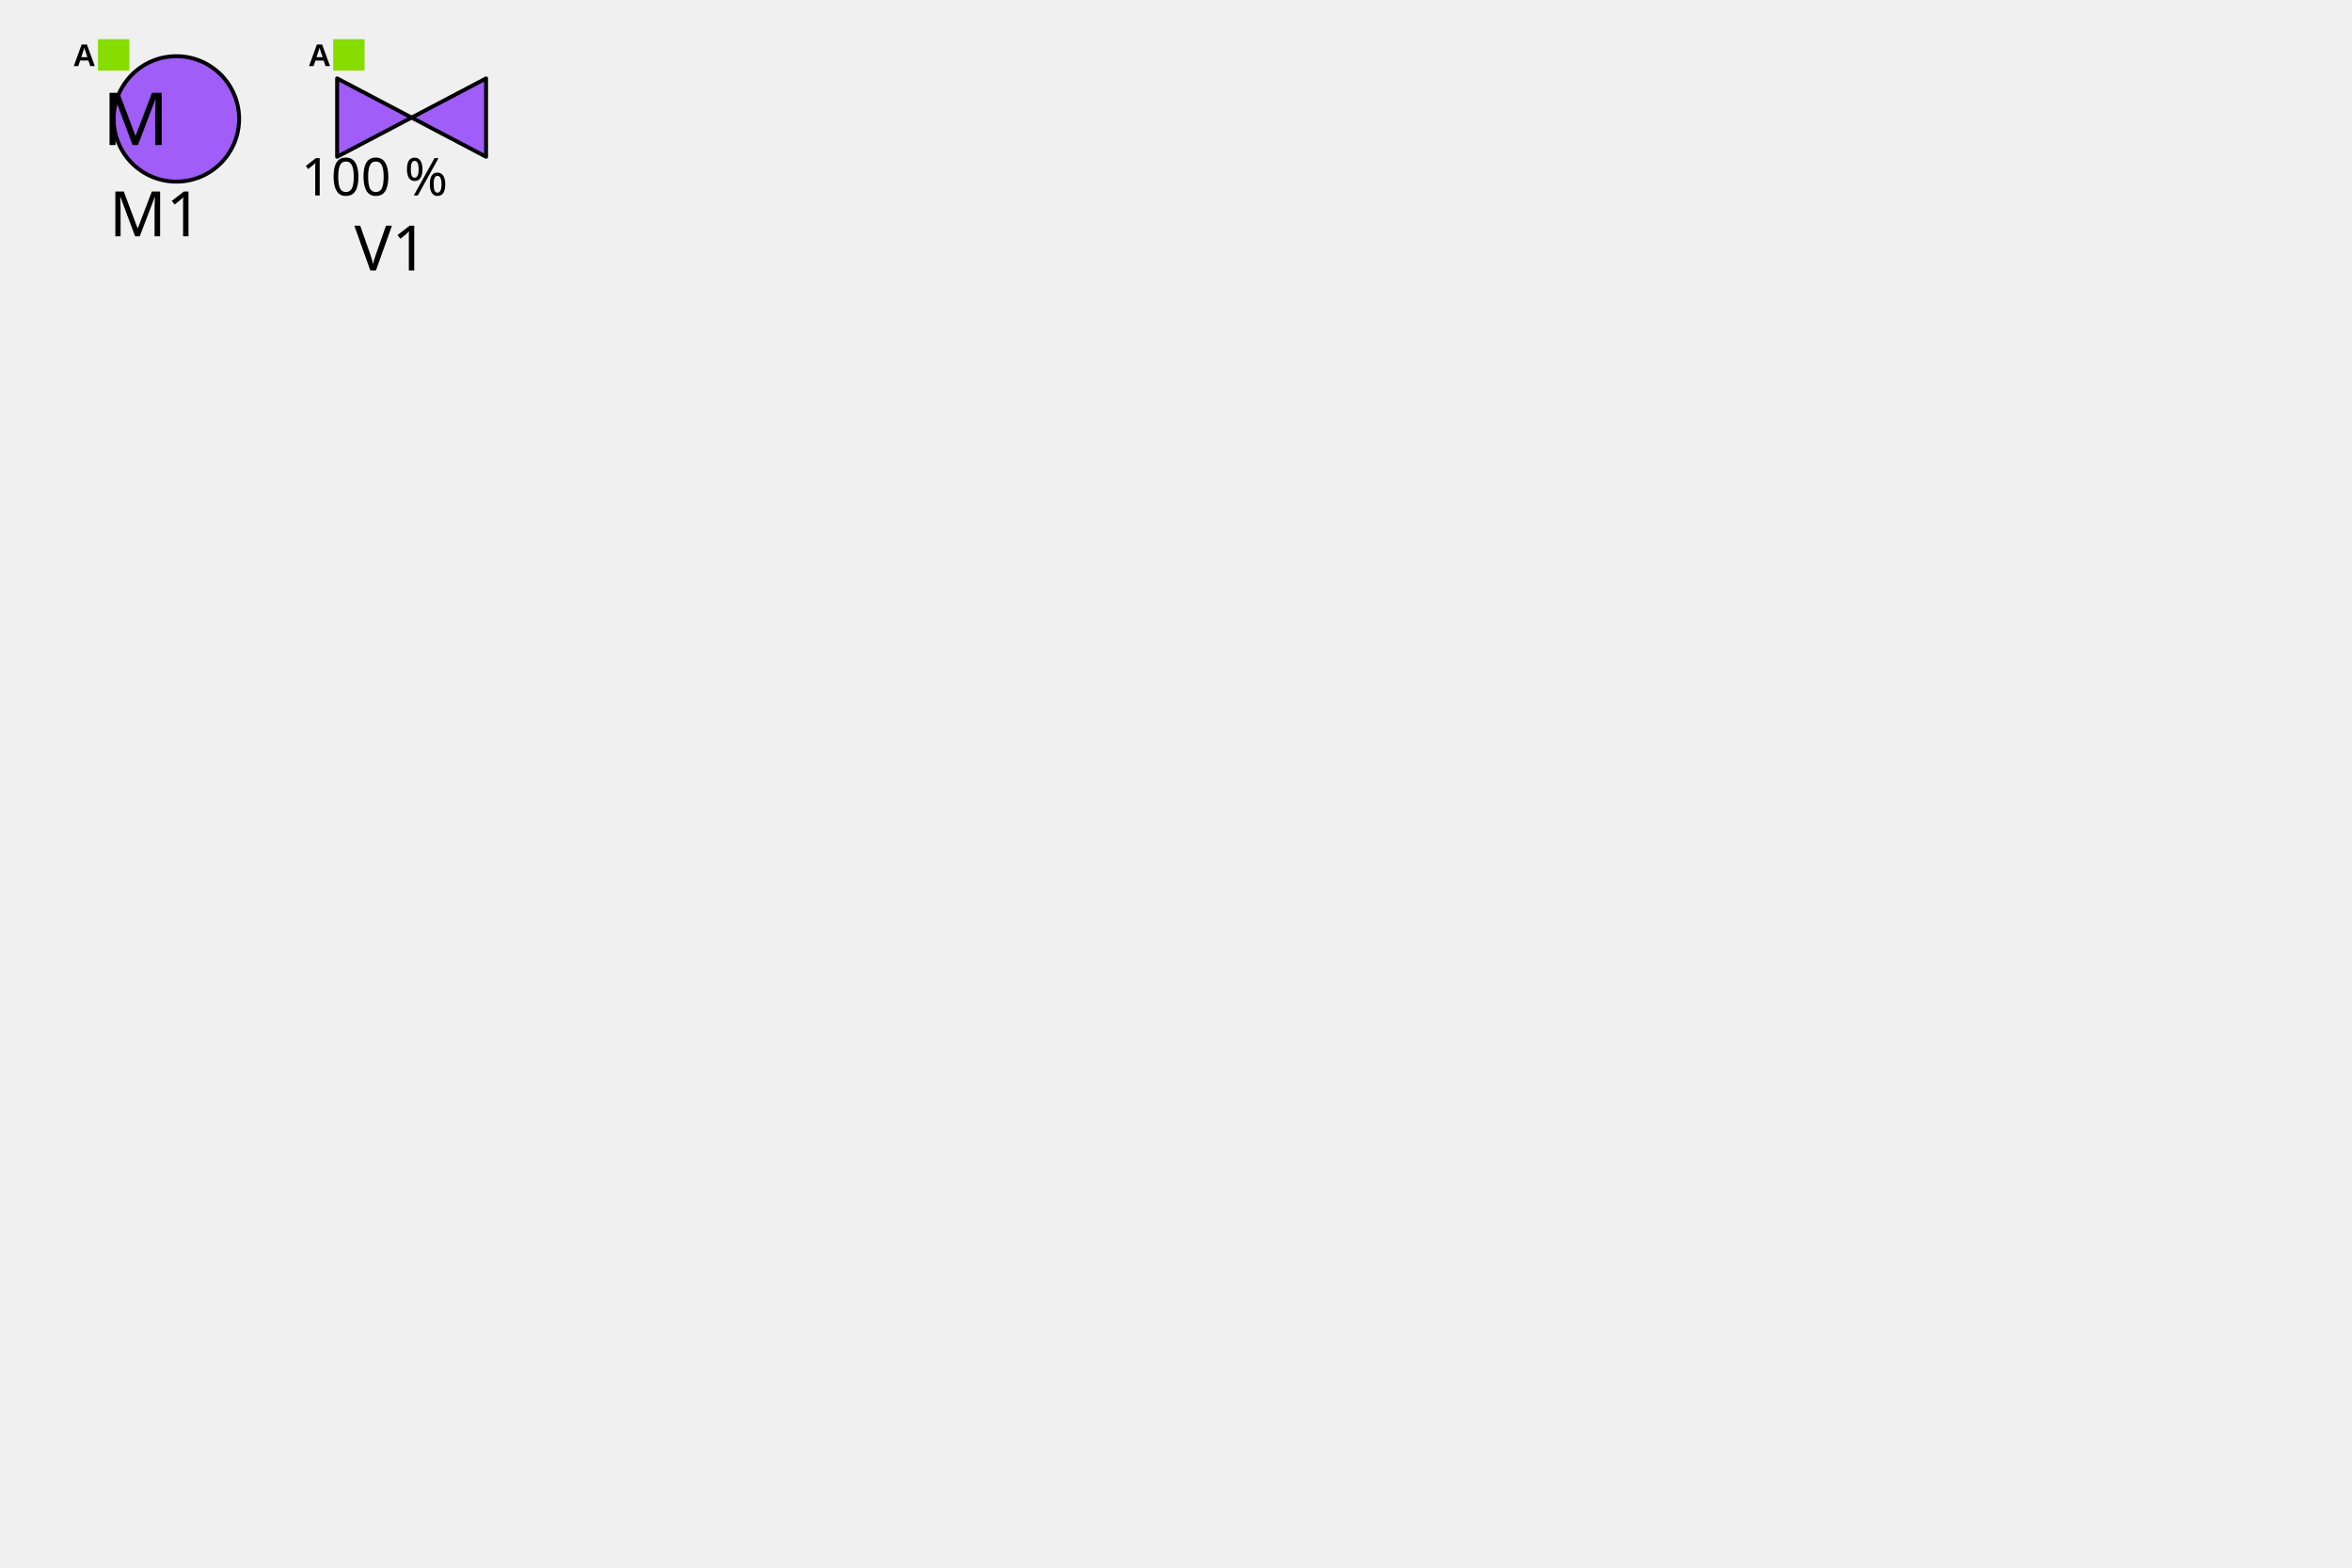
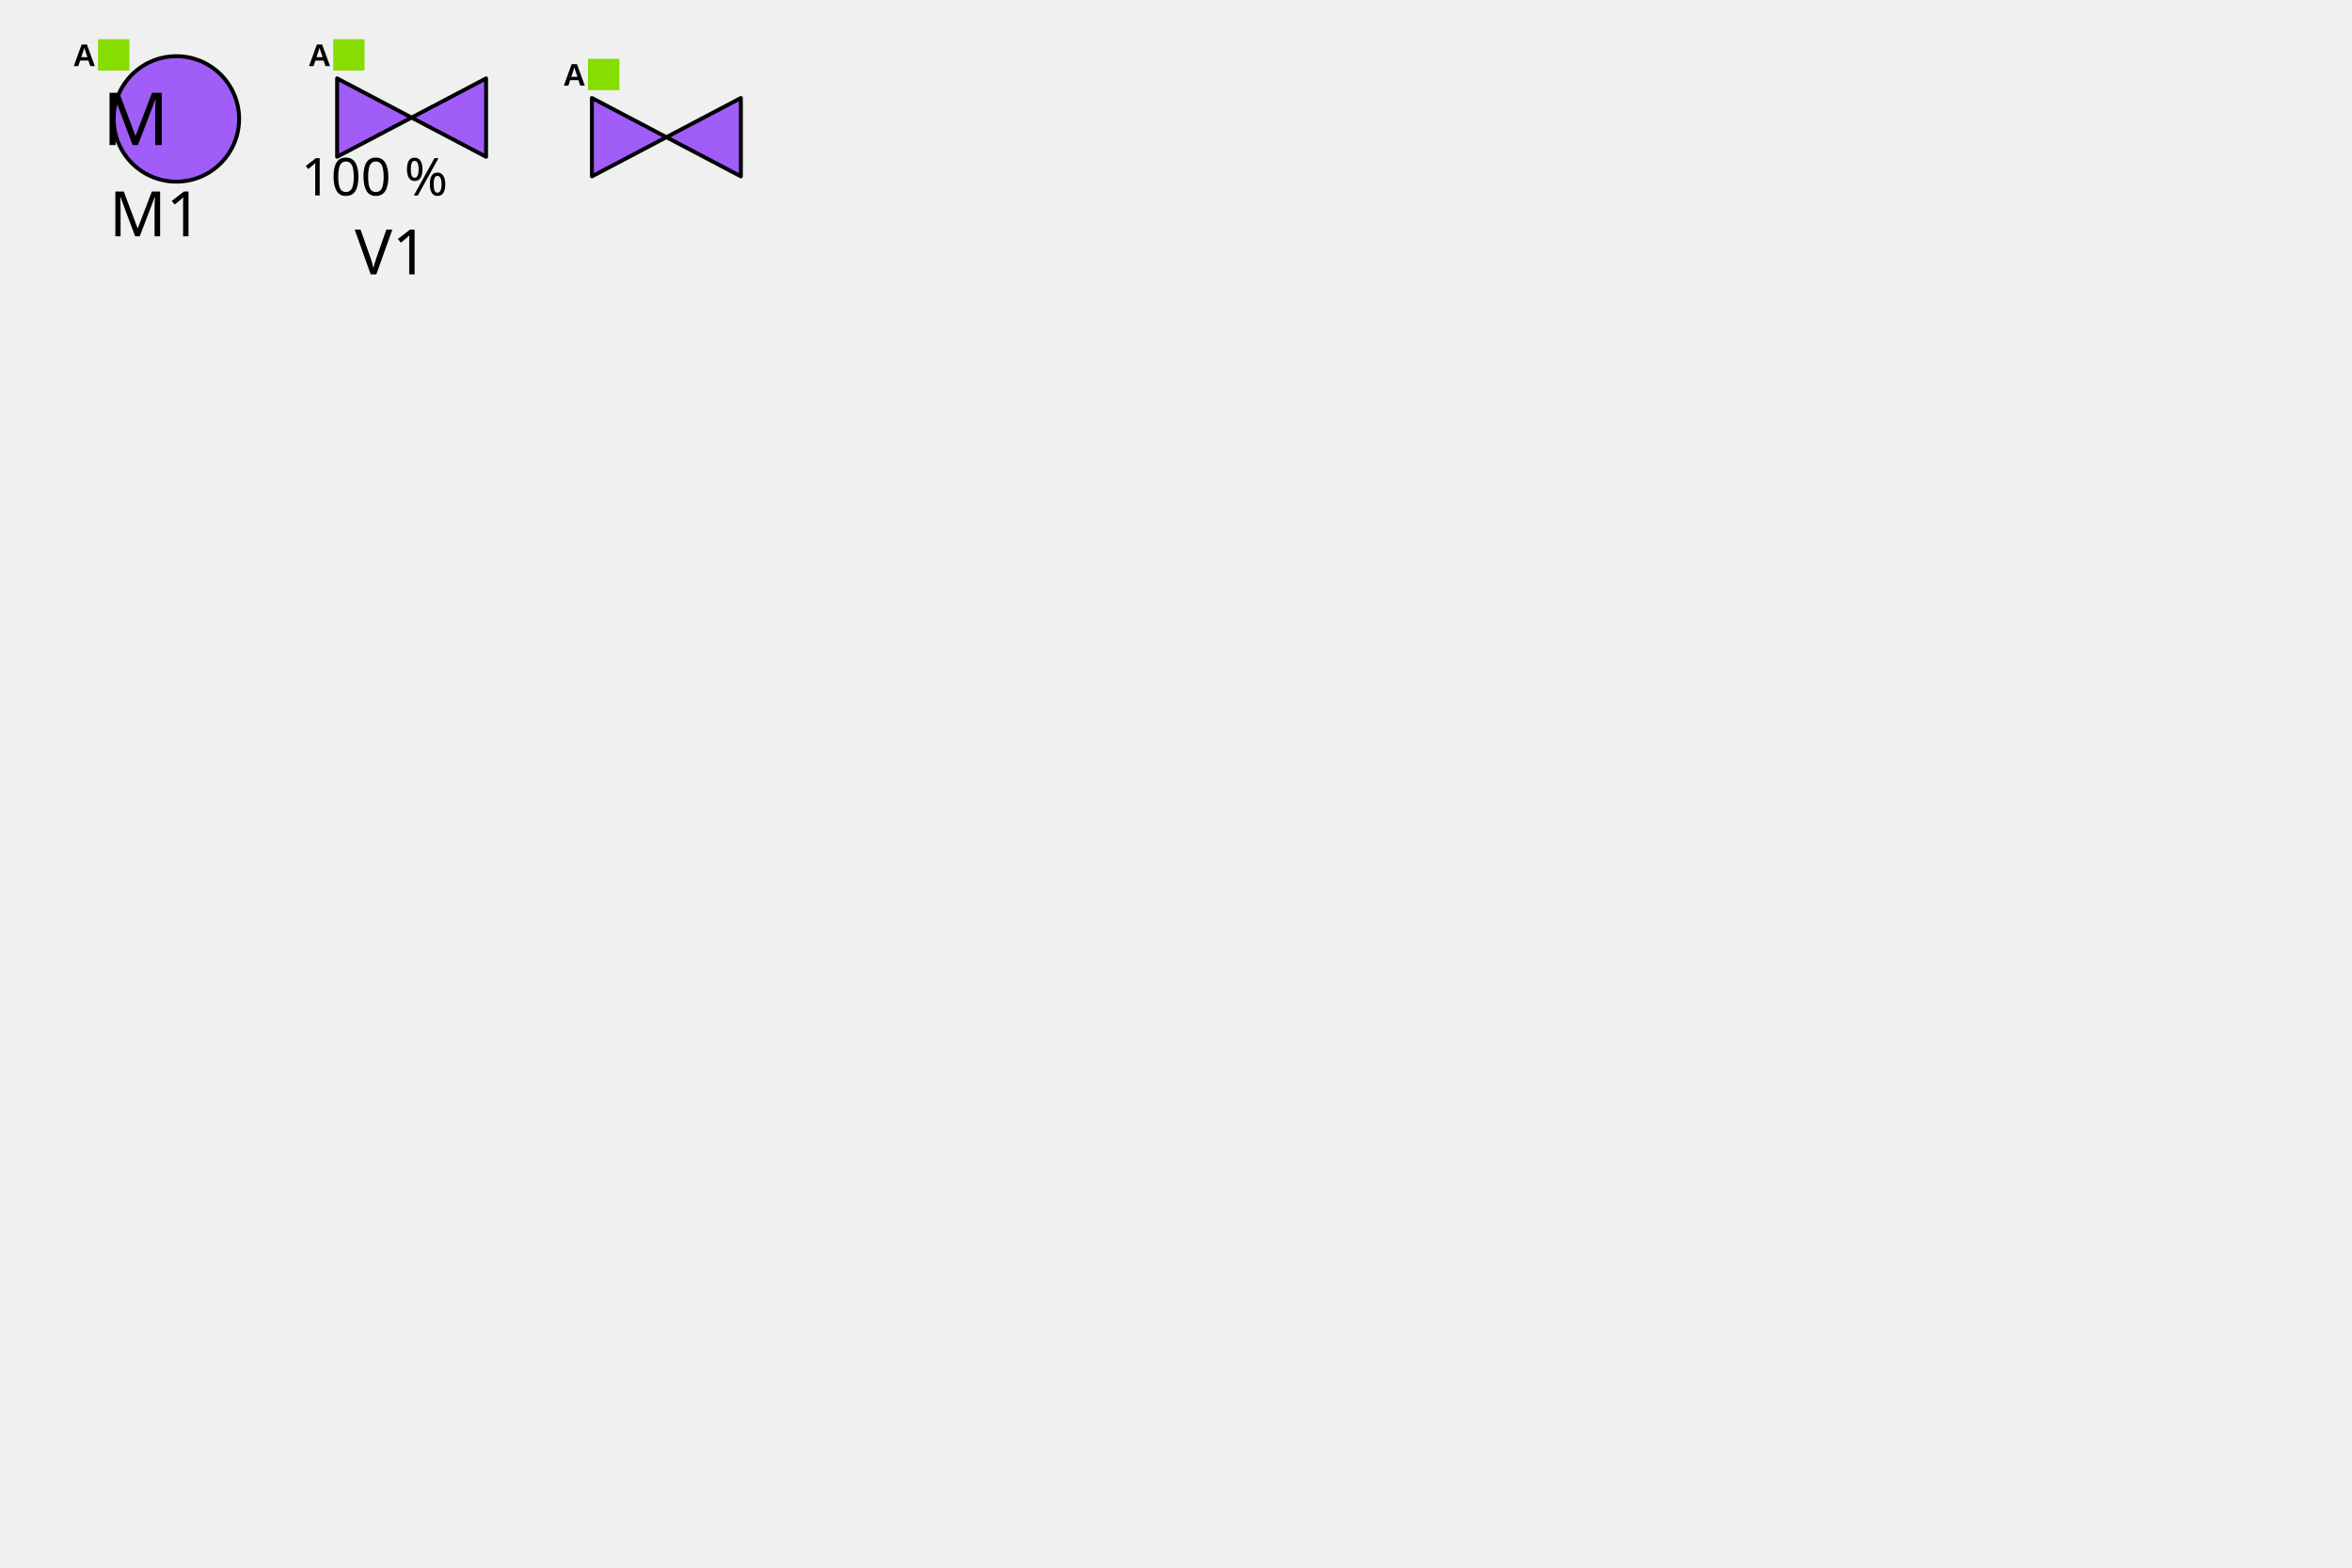
<svg xmlns="http://www.w3.org/2000/svg" xmlns:ns1="http://schemas.microsoft.com/visio/2003/SVGExtensions/" xmlns:xlink="http://www.w3.org/1999/xlink" width="600" height="400" viewBox="0 0 450.002 300" xml:space="preserve" color-interpolation-filters="sRGB" class="st46" version="1.1" id="svg784">
  <ns1:documentProperties ns1:langID="1049" ns1:metric="true" ns1:viewMarkup="false">
    <ns1:userDefs>
      <ns1:ud ns1:nameU="msvNoAutoConnect" ns1:val="VT0(1):26" />
    </ns1:userDefs>
  </ns1:documentProperties>
  <style type="text/css" id="style1">		.st1 {stroke:#000000;stroke-linecap:round;stroke-linejoin:round;stroke-width:0.75}
		.st2 {stroke:#4c3100;stroke-linecap:round;stroke-linejoin:round;stroke-width:0.75}
		.st3 {stroke:#0000ff;stroke-linecap:round;stroke-linejoin:round;stroke-width:0.75}
		.st4 {stroke:#5f5f5f;stroke-linecap:round;stroke-linejoin:round;stroke-width:0.75}
		.st5 {fill:none}
		.st6 {fill:none;stroke:none;stroke-linecap:round;stroke-linejoin:round;stroke-width:0.75}
		.st7 {fill:#000000;font-family:ISOCPEUR;font-size:1.167em;font-style:italic;font-weight:bold}
		.st8 {fill:none;stroke:#5f5f5f;stroke-dasharray:6,3;stroke-linecap:butt;stroke-width:0.75}
		.st9 {fill:#000000;font-family:ISOCPEUR;font-size:1.099em;font-style:italic}
		.st10 {font-size:1em}
		.st11 {fill:#000000;font-family:ISOCPEUR;font-size:0.733em;font-style:italic}
		.st12 {fill:#ffffff;stroke:none;stroke-linecap:round;stroke-linejoin:round;stroke-width:0.75}
		.st13 {fill:#000000;font-family:ISOCPEUR;font-size:0.833em;font-style:italic}
		.st14 {fill:#000000;stroke:#5f5f5f;stroke-linecap:round;stroke-linejoin:round;stroke-width:0.75}
		.st15 {stroke:#000000;stroke-linecap:butt;stroke-width:0.25}
		.st16 {fill:#000000;font-family:ISOCPEUR;font-size:0.833em}
		.st17 {fill:#ffffff;stroke:#000000;stroke-width:0.75}
		.st18 {fill:#000000;stroke:none;stroke-linecap:round;stroke-linejoin:round;stroke-width:0.75}
		.st19 {fill:none;stroke:#3f7f57;stroke-linecap:round;stroke-linejoin:round;stroke-width:0.75}
		.st20 {fill:#3f7f57;font-family:Calibri;font-size:0.833em}
		.st21 {fill:#3f7f57;font-family:Calibri;font-size:0.5em}
		.st22 {stroke:#3f7f57;stroke-linecap:round;stroke-linejoin:round;stroke-width:0.75}
		.st23 {fill:none;stroke:#0000ff;stroke-linecap:butt;stroke-width:0.75}
		.st24 {stroke:#0000ff;stroke-linecap:butt;stroke-width:0.75}
		.st25 {fill:#ffffff}
		.st26 {fill:#000000;font-family:ISOCPEUR;font-size:0.916em;font-style:italic}
		.st27 {stroke:#000000;stroke-linecap:round;stroke-linejoin:round;stroke-width:0.25}
		.st28 {fill:#ffffff;stroke:#0000ff;stroke-width:0.75}
		.st29 {fill:none;stroke:#c7c8c8;stroke-width:0.25}
		.st30 {fill:#000000;font-family:ISOCPEUR;font-size:1em;font-weight:bold}
		.st31 {fill:none;stroke:#000000;stroke-width:0.75}
		.st32 {fill:none;stroke:none;stroke-width:0.25}
		.st33 {fill:#000000;font-family:Calibri;font-size:0.833em}
		.st34 {stroke:#0000ff;stroke-dasharray:5.25,3.75;stroke-linecap:round;stroke-linejoin:round;stroke-width:0.75}
		.st35 {stroke:#000000;stroke-linecap:butt;stroke-width:0.75}
		.st36 {marker-end:url(#mrkr4-1100);stroke:#000000;stroke-linecap:butt;stroke-width:0.75}
		.st37 {fill:#000000;fill-opacity:1;stroke:#000000;stroke-opacity:1;stroke-width:0.229}
		.st38 {fill:#000000;stroke:#000000;stroke-linecap:round;stroke-linejoin:round;stroke-width:0.75}
		.st39 {fill:#000000;font-family:Calibri;font-size:1em;font-weight:bold}
		.st40 {stroke:#7f7f7f;stroke-linecap:round;stroke-linejoin:round;stroke-width:0.75}
		.st41 {stroke:#000000;stroke-dasharray:14.25,3.75,5.25,3.75;stroke-linecap:round;stroke-linejoin:round;stroke-width:0.75}
		.st42 {fill:#feffff;stroke:#0000ff;stroke-width:0.75}
		.st43 {fill:none;stroke:#000000;stroke-width:2}
		.st44 {fill:#000000;font-family:Calibri;font-size:1em}
		.st45 {font-size:1em;font-style:italic;font-weight:bold}
		.st46 {fill:none;fill-rule:evenodd;font-size:12px;overflow:visible;stroke-linecap:square;stroke-miterlimit:3}

	</style>
  <defs id="Markers">
    <linearGradient id="swatch2">
      <stop style="stop-color:#000000;stop-opacity:1;" offset="0" id="stop2" />
    </linearGradient>
    <g id="lend4">
      <path d="M 2,1 0,0 2,-1 v 2" style="stroke:none" id="path1" />
    </g>
    <marker id="mrkr4-1100" class="st37" ns1:arrowType="4" ns1:arrowSize="2" ns1:setback="8.72" refX="-8.72" orient="auto" markerUnits="strokeWidth" overflow="visible">
      <use xlink:href="#lend4" transform="scale(-4.36)" id="use1" />
    </marker>
  </defs>
  <text xml:space="preserve" style="font-size:12px;font-family:'Noto Sans';-inkscape-font-specification:'Noto Sans, Normal';text-align:center;text-anchor:middle;fill:#000000;fill-opacity:1;stroke:none;stroke-width:0.75;stroke-linejoin:round" x="34.467" y="45.21" id="label">
    <tspan id="tspan27" style="fill:#000000;fill-opacity:1;fill-rule:evenodd;stroke:none;stroke-width:0.75" x="34.467" y="45.21">M1</tspan>
  </text>
-   <text xml:space="preserve" style="font-size:12px;font-family:'Noto Sans';-inkscape-font-specification:'Noto Sans, Normal';text-align:center;text-anchor:middle;fill:#000000;fill-opacity:1;stroke:none;stroke-width:0.75;stroke-linejoin:round" x="79.5" y="51.75" id="label-5">
-     <tspan id="tspan27-3" style="fill:#000000;fill-opacity:1;fill-rule:evenodd;stroke:none;stroke-width:0.75" x="79.5" y="51.75">V1</tspan>
+   <text xml:space="preserve" style="font-size:12px;font-family:'Noto Sans';-inkscape-font-specification:'Noto Sans, Normal';text-align:center;text-anchor:middle;fill:#000000;fill-opacity:1;stroke:none;stroke-width:0.75;stroke-linejoin:round" x="79.572" y="52.5" id="label-5">
+     <tspan id="tspan27-3" style="fill:#000000;fill-opacity:1;fill-rule:evenodd;stroke:none;stroke-width:0.75" x="79.572" y="52.5">V1</tspan>
  </text>
  <g id="M1" transform="translate(-232.847,-445.2302)" style="display:inline">
    <path style="fill:#a05df8;fill-opacity:1;stroke:#000000;stroke-width:0.75;stroke-linejoin:round;stroke-dasharray:none;stroke-opacity:1" id="M11" d="m 278.59,467.753 a 12,12 0 0 1 -11.763,12.232 12,12 0 0 1 -12.232,-11.763 12,12 0 0 1 11.763,-12.233 12,12 0 0 1 12.233,11.762" />
    <text xml:space="preserve" style="font-size:12px;font-family:'Noto Sans';-inkscape-font-specification:'Noto Sans, Normal';text-align:center;text-anchor:middle;fill:#000000;fill-opacity:1;stroke:none;stroke-width:0.75;stroke-linejoin:round" x="266.594" y="472.986" id="label-3">
      <tspan id="tspan27-6" style="font-style:normal;font-variant:normal;font-weight:normal;font-stretch:normal;font-size:14px;font-family:'Noto Sans';-inkscape-font-specification:'Noto Sans, Normal';font-variant-ligatures:normal;font-variant-caps:normal;font-variant-numeric:normal;font-variant-east-asian:normal;fill:#000000;fill-opacity:1;fill-rule:evenodd;stroke:none;stroke-width:0.75" x="266.594" y="472.986">M</tspan>
    </text>
    <rect style="fill:#87dd00;fill-opacity:1;stroke:none;stroke-width:0.75" id="rect1" width="6" height="6" x="251.594" y="452.73" />
    <text xml:space="preserve" style="font-size:9px;fill:#000000;stroke:none;stroke-width:0.75" x="254.602" y="457.877" id="mode_text">
      <tspan id="tspan1" style="font-style:normal;font-variant:normal;font-weight:bold;font-stretch:normal;font-size:6px;font-family:Arial;-inkscape-font-specification:'Arial, Bold';font-variant-ligatures:normal;font-variant-caps:normal;font-variant-numeric:normal;font-variant-east-asian:normal;text-align:center;text-anchor:middle;stroke-width:0.75" x="254.602" y="457.877">A</tspan>
    </text>
  </g>
  <g id="V1" transform="translate(11.25004,-1.0073896e-5)">
    <path style="display:inline;fill:#a05df8;fill-opacity:1;stroke:#000000;stroke-width:0.75;stroke-linejoin:round;stroke-opacity:1" d="M 53.25,15 V 30 L 81.75,15 v 15 z" id="path7" />
    <rect style="display:inline;fill:#87dd00;fill-opacity:1;stroke:none;stroke-width:0.75" id="rect1-3" width="6" height="6" x="52.5" y="7.5" />
    <text xml:space="preserve" style="font-size:9px;display:inline;fill:#000000;stroke:none;stroke-width:0.75" x="55.509" y="12.647" id="mode_text-6">
      <tspan id="tspan1-7" style="font-style:normal;font-variant:normal;font-weight:bold;font-stretch:normal;font-size:6px;font-family:Arial;-inkscape-font-specification:'Arial, Bold';font-variant-ligatures:normal;font-variant-caps:normal;font-variant-numeric:normal;font-variant-east-asian:normal;text-align:center;text-anchor:middle;stroke-width:0.75" x="55.509" y="12.647">A</tspan>
    </text>
    <text xml:space="preserve" style="font-size:12px;font-family:'Noto Sans';-inkscape-font-specification:'Noto Sans, Normal';text-align:center;text-anchor:middle;fill:#000000;fill-opacity:1;stroke:none;stroke-width:0.75;stroke-linejoin:round" x="68.205" y="37.4" id="text2">
      <tspan id="tspan2" style="font-style:normal;font-variant:normal;font-weight:normal;font-stretch:normal;font-size:10px;font-family:'Noto Sans';-inkscape-font-specification:'Noto Sans, Normal';font-variant-ligatures:normal;font-variant-caps:normal;font-variant-numeric:normal;font-variant-east-asian:normal;fill:#000000;fill-opacity:1;stroke:none;stroke-width:0.75" x="68.205" y="37.4">100 %</tspan>
    </text>
  </g>
+   <g id="valve" transform="translate(56.25374,2.873845)">
+     <rect style="stroke-width:1.5;stroke-linejoin:round;fill-opacity:0;stroke:none;stroke-opacity:1;fill:#ffffff" id="rect2" width="30" height="30" x="56.247" y="8.376" rx="0.103" ry="0.103" />
+     <path style="display:inline;fill:#a05df8;fill-opacity:1;stroke:#000000;stroke-width:0.75;stroke-linejoin:round;stroke-opacity:1" d="M 56.997,15.876 V 30.876 L 85.497,15.876 V 30.876 Z" id="path7-6" />
+     <rect style="display:inline;fill:#87dd00;fill-opacity:1;stroke:none;stroke-width:0.75" id="rect1-3-7" width="6" height="6" x="56.247" y="8.376" />
+     <text xml:space="preserve" style="font-size:9px;display:inline;fill:#000000;stroke:none;stroke-width:0.75" x="59.256" y="13.523" id="mode_text-6-5">
+       <tspan id="tspan1-7-3" style="font-style:normal;font-variant:normal;font-weight:bold;font-stretch:normal;font-size:6px;font-family:Arial;-inkscape-font-specification:'Arial, Bold';font-variant-ligatures:normal;font-variant-caps:normal;font-variant-numeric:normal;font-variant-east-asian:normal;text-align:center;text-anchor:middle;stroke-width:0.75" x="59.256" y="13.523">A</tspan>
+     </text>
+   </g>
</svg>
